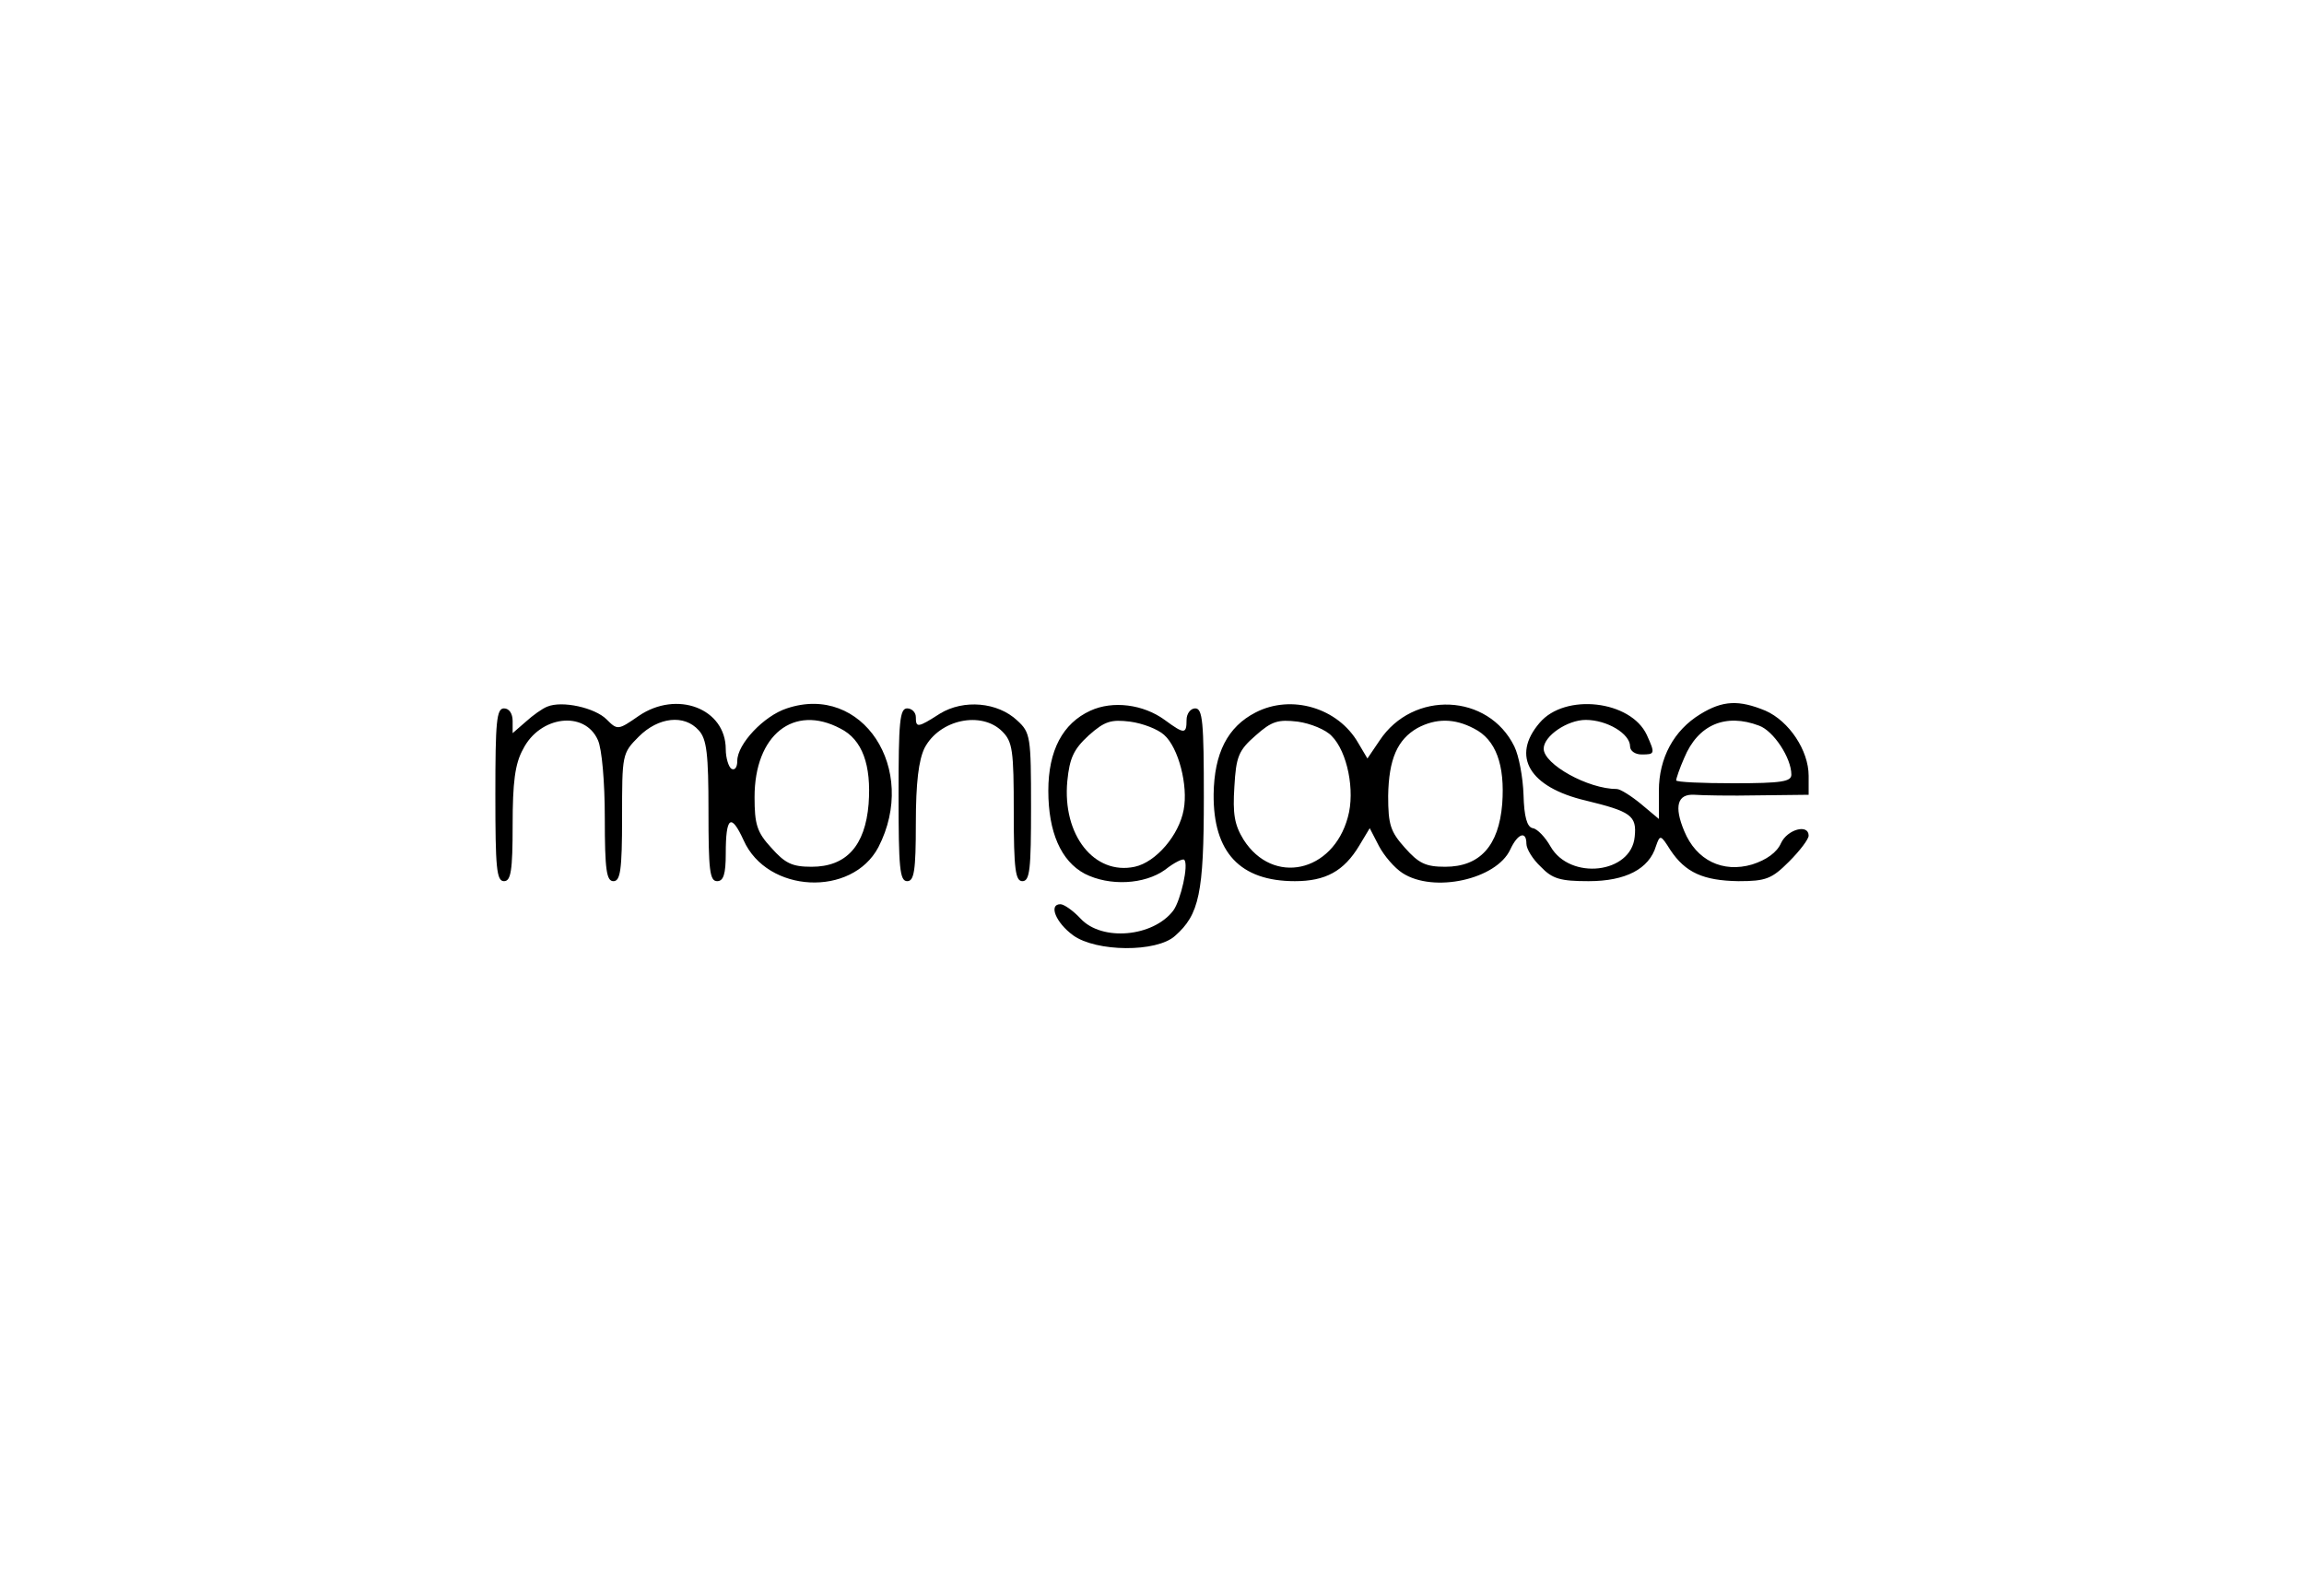
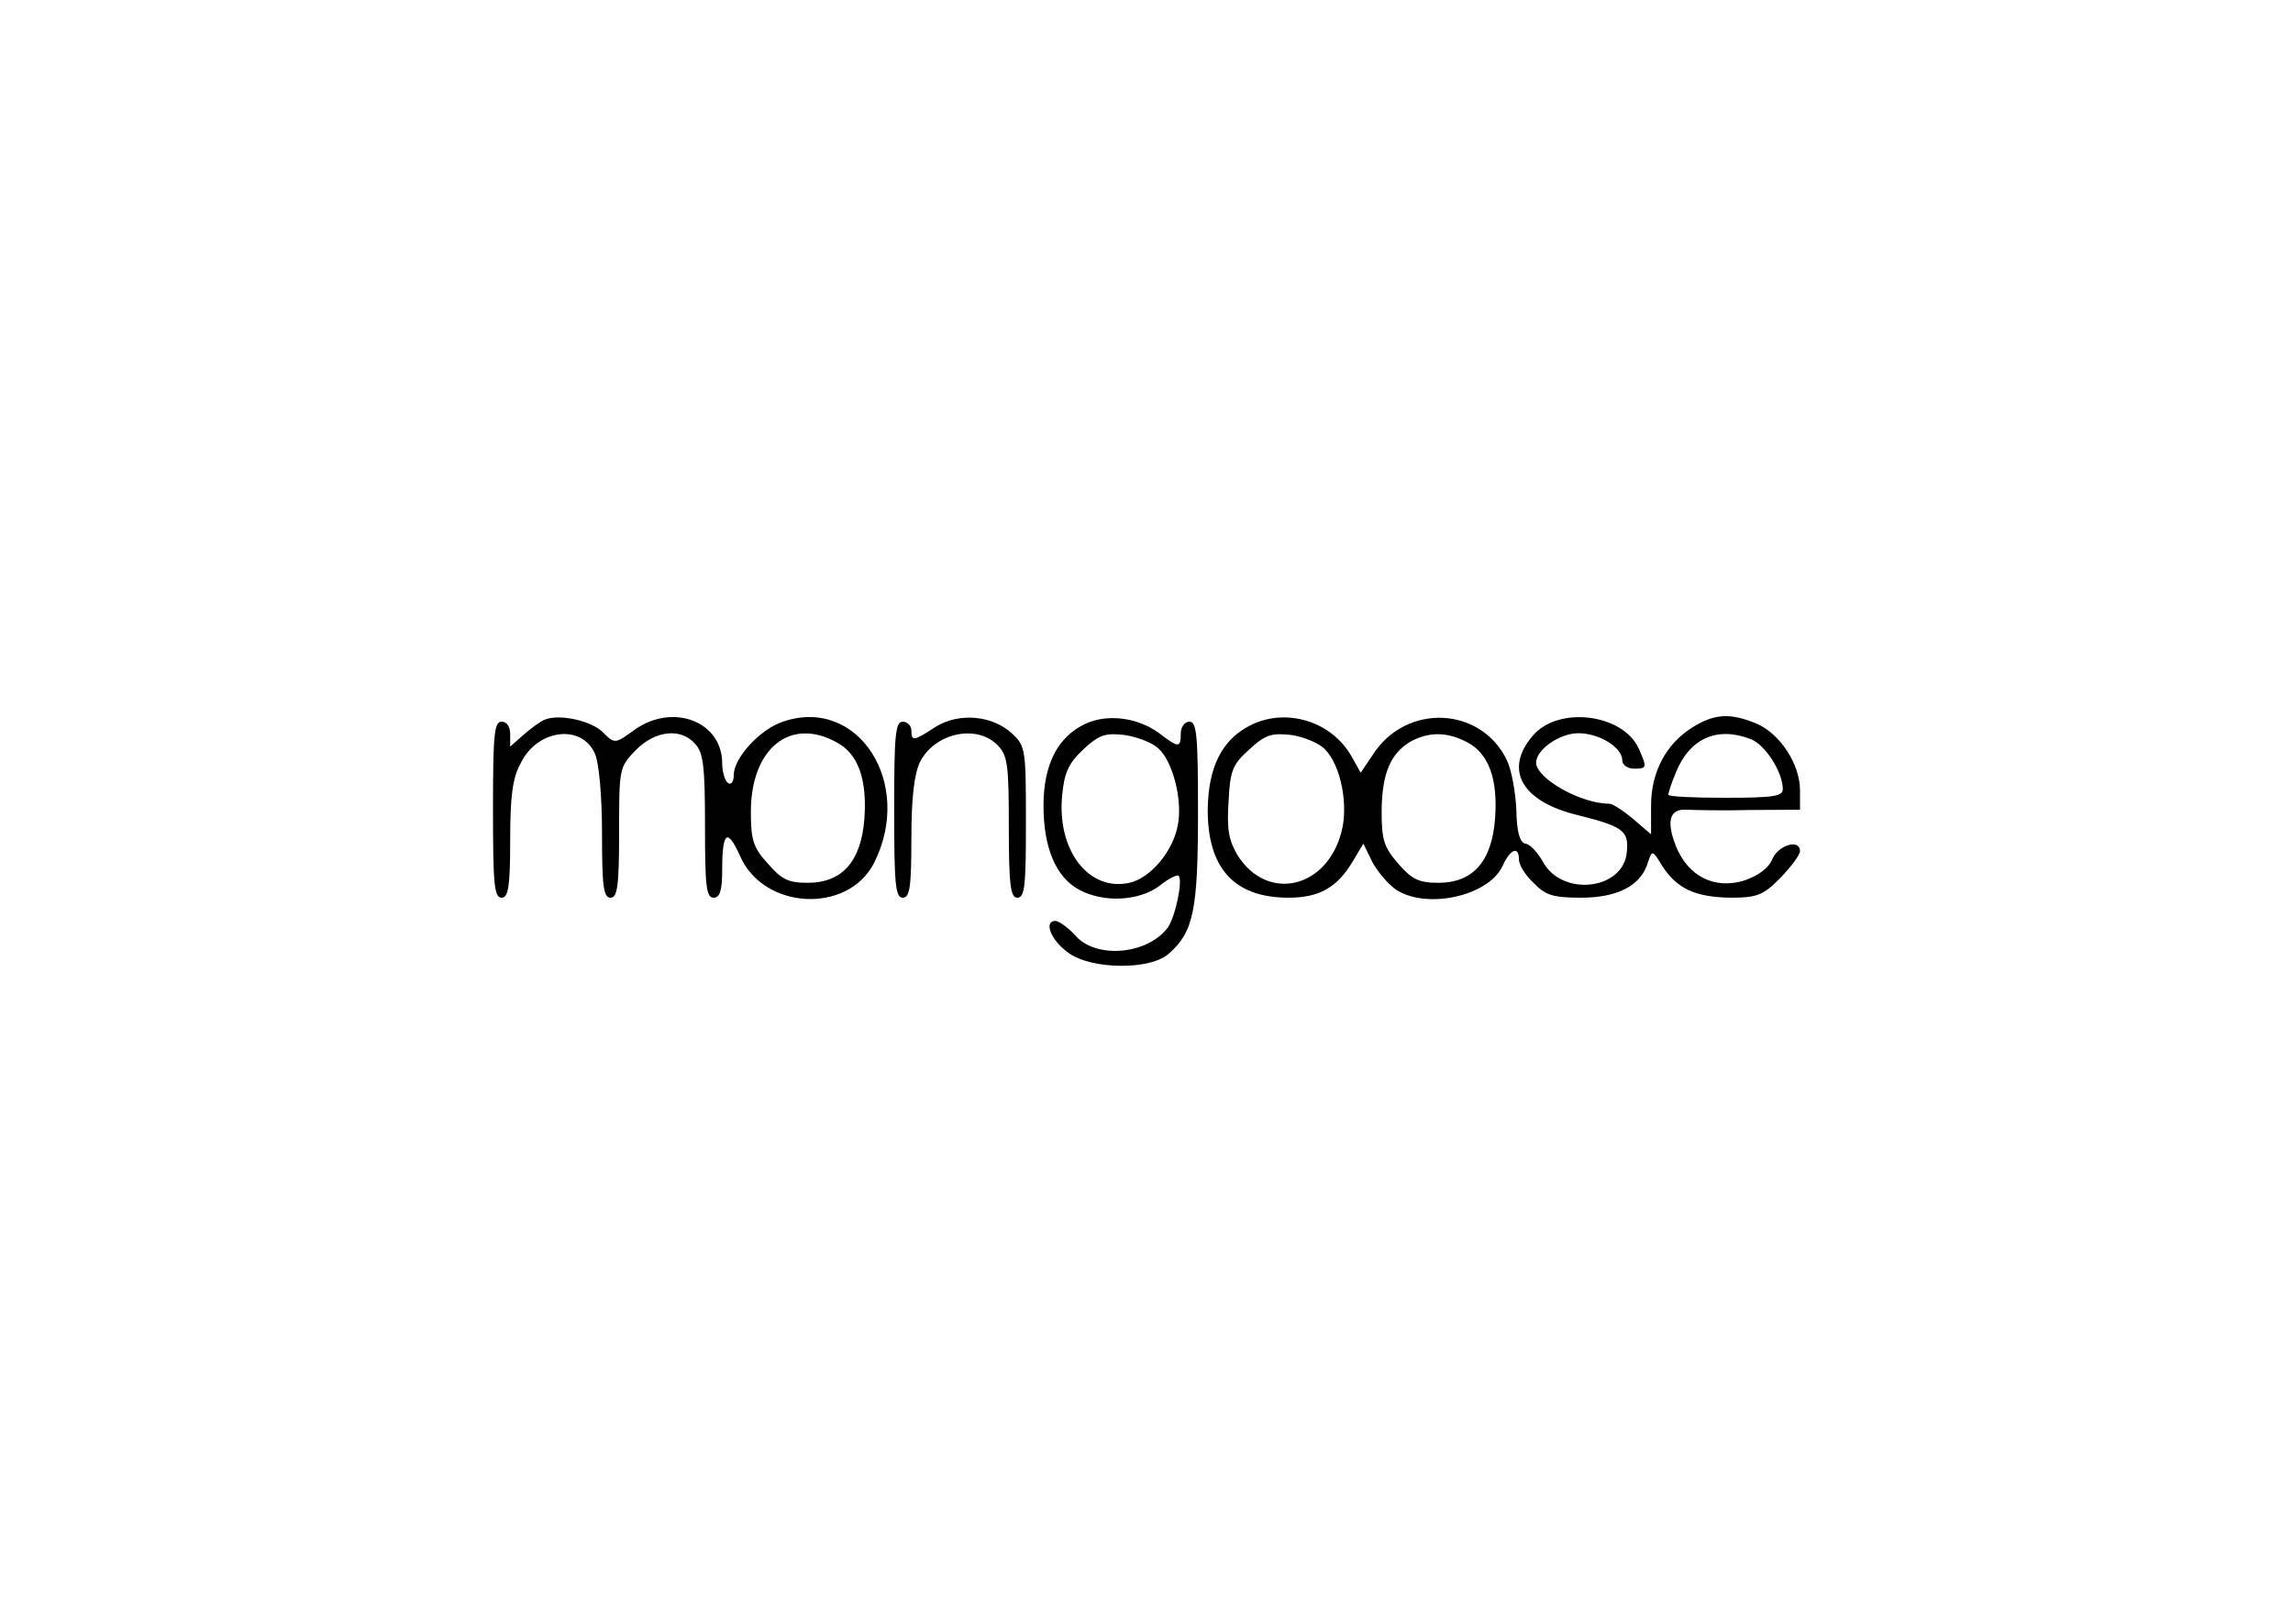
- <svg xmlns="http://www.w3.org/2000/svg" version="1.0" width="400pt" height="277pt" viewBox="0 0 400 277" preserveAspectRatio="xMidYMid meet">
-   <g transform="translate(0,277) scale(0.1,-0.1)" fill="#000000" stroke="none">
-     <path d="M950 1543 c-8 -3 -25 -15 -37 -26 l-23 -20 0 21 c0 13 -6 22 -15 22 -13 0 -15 -23 -15 -150 0 -127 2 -150 15 -150 12 0 15 18 15 98 0 73 4 106 18 131 29 58 107 68 130 16 7 -15 12 -73 12 -135 0 -91 3 -110 15 -110 12 0 15 19 15 111 0 109 0 111 29 140 34 34 79 39 104 11 14 -15 17 -41 17 -140 0 -102 2 -122 15 -122 11 0 15 12 15 48 0 64 9 71 31 23 41 -92 188 -99 234 -12 70 136 -28 285 -159 241 -40 -13 -86 -62 -86 -91 0 -11 -4 -17 -10 -14 -5 3 -10 19 -10 34 0 71 -85 103 -151 58 -36 -25 -37 -25 -56 -6 -20 20 -77 33 -103 22z m509 -38 c38 -19 54 -63 49 -131 -6 -73 -39 -109 -99 -109 -34 0 -46 6 -70 33 -25 27 -29 41 -29 88 0 108 68 162 149 119z" />
-     <path d="M1632 1531 c-39 -25 -42 -25 -42 -6 0 8 -7 15 -15 15 -13 0 -15 -23 -15 -150 0 -127 2 -150 15 -150 12 0 15 18 15 100 0 72 5 110 15 131 26 50 99 65 135 29 18 -18 20 -33 20 -140 0 -100 3 -120 15 -120 13 0 15 21 15 128 0 123 -1 130 -24 151 -34 32 -93 37 -134 12z" />
-     <path d="M1893 1536 c-48 -22 -73 -69 -73 -139 0 -72 22 -122 63 -144 43 -22 104 -19 140 7 15 12 31 20 33 17 8 -8 -6 -70 -19 -88 -35 -46 -124 -54 -161 -14 -13 14 -29 25 -35 25 -21 0 -8 -32 22 -54 40 -29 145 -30 177 -1 42 37 50 74 50 240 0 131 -2 155 -15 155 -8 0 -15 -9 -15 -20 0 -25 -4 -25 -38 0 -37 27 -90 34 -129 16z m128 -42 c25 -22 42 -88 34 -130 -8 -44 -48 -91 -85 -99 -70 -15 -126 55 -117 149 4 40 11 55 37 79 28 25 39 28 72 24 22 -3 48 -13 59 -23z" />
-     <path d="M2180 1533 c-49 -25 -72 -71 -73 -142 -1 -101 46 -151 141 -151 53 0 85 17 112 62 l18 30 16 -31 c9 -17 27 -38 41 -47 54 -35 163 -11 187 41 13 28 28 33 28 10 0 -9 11 -27 25 -40 20 -21 34 -25 83 -25 64 0 105 21 117 61 7 20 8 20 25 -7 26 -39 57 -53 118 -54 48 0 58 4 88 34 19 19 34 39 34 45 0 21 -37 11 -48 -13 -7 -16 -25 -29 -50 -37 -51 -15 -97 7 -118 58 -18 43 -12 65 18 63 13 -1 62 -2 111 -1 l87 1 0 33 c0 44 -34 95 -75 113 -46 19 -74 18 -113 -6 -46 -28 -72 -76 -72 -133 l0 -49 -31 26 c-17 14 -36 26 -42 26 -50 0 -127 43 -127 70 0 22 41 50 73 50 37 0 77 -24 77 -46 0 -8 9 -14 20 -14 23 0 24 1 9 34 -28 60 -142 73 -186 21 -50 -58 -18 -112 80 -135 78 -19 89 -26 85 -63 -6 -64 -112 -76 -146 -17 -9 16 -23 31 -31 32 -10 2 -15 20 -16 58 -1 30 -8 68 -16 84 -45 92 -176 98 -234 10 l-21 -31 -16 27 c-35 61 -116 85 -178 53z m132 -41 c27 -27 41 -95 28 -141 -26 -96 -130 -119 -181 -39 -16 26 -19 45 -16 92 3 52 7 63 37 89 28 25 39 28 73 24 22 -3 49 -14 59 -25z m247 13 c38 -19 54 -63 49 -131 -6 -73 -39 -109 -99 -109 -34 0 -46 6 -70 33 -25 28 -29 40 -29 90 1 64 16 98 51 118 32 17 64 17 98 -1z m495 5 c25 -9 56 -56 56 -85 0 -12 -16 -15 -100 -15 -55 0 -100 2 -100 5 0 3 6 21 14 39 24 58 72 78 130 56z" />
+ <svg xmlns="http://www.w3.org/2000/svg" width="24px" height="17px" viewBox="0 0 24 17" version="1.1">
+   <g id="surface1">
+     <path style=" stroke:none;fill-rule:nonzero;fill:rgb(0%,0%,0%);fill-opacity:1;" d="M 5.699 7.535 C 5.652 7.555 5.551 7.629 5.477 7.695 L 5.34 7.816 L 5.34 7.688 C 5.34 7.609 5.305 7.555 5.25 7.555 C 5.172 7.555 5.16 7.695 5.16 8.477 C 5.16 9.254 5.172 9.398 5.25 9.398 C 5.32 9.398 5.34 9.285 5.34 8.793 C 5.34 8.348 5.363 8.145 5.449 7.992 C 5.621 7.633 6.09 7.574 6.227 7.891 C 6.27 7.984 6.301 8.34 6.301 8.723 C 6.301 9.281 6.316 9.398 6.391 9.398 C 6.461 9.398 6.48 9.281 6.48 8.715 C 6.48 8.047 6.48 8.035 6.652 7.855 C 6.859 7.645 7.129 7.617 7.277 7.789 C 7.363 7.879 7.379 8.039 7.379 8.648 C 7.379 9.273 7.391 9.398 7.469 9.398 C 7.535 9.398 7.559 9.324 7.559 9.102 C 7.559 8.707 7.613 8.664 7.746 8.961 C 7.992 9.527 8.875 9.57 9.148 9.035 C 9.57 8.199 8.98 7.285 8.195 7.555 C 7.957 7.633 7.68 7.934 7.68 8.113 C 7.68 8.18 7.656 8.219 7.621 8.199 C 7.59 8.18 7.559 8.082 7.559 7.992 C 7.559 7.555 7.051 7.359 6.652 7.633 C 6.438 7.789 6.434 7.789 6.316 7.672 C 6.199 7.547 5.855 7.469 5.699 7.535 Z M 8.754 7.77 C 8.98 7.887 9.078 8.156 9.047 8.574 C 9.012 9.023 8.812 9.242 8.453 9.242 C 8.25 9.242 8.18 9.207 8.035 9.039 C 7.883 8.875 7.859 8.789 7.859 8.5 C 7.859 7.836 8.27 7.504 8.754 7.77 Z M 8.754 7.77 " />
+     <path style=" stroke:none;fill-rule:nonzero;fill:rgb(0%,0%,0%);fill-opacity:1;" d="M 9.793 7.609 C 9.559 7.762 9.539 7.762 9.539 7.645 C 9.539 7.598 9.496 7.555 9.449 7.555 C 9.371 7.555 9.359 7.695 9.359 8.477 C 9.359 9.254 9.371 9.398 9.449 9.398 C 9.523 9.398 9.539 9.285 9.539 8.781 C 9.539 8.34 9.57 8.105 9.629 7.977 C 9.785 7.672 10.223 7.578 10.441 7.801 C 10.547 7.91 10.559 8.004 10.559 8.66 C 10.559 9.273 10.578 9.398 10.648 9.398 C 10.727 9.398 10.738 9.27 10.738 8.609 C 10.738 7.855 10.734 7.812 10.598 7.684 C 10.391 7.488 10.039 7.457 9.793 7.609 Z M 9.793 7.609 " />
+     <path style=" stroke:none;fill-rule:nonzero;fill:rgb(0%,0%,0%);fill-opacity:1;" d="M 11.359 7.578 C 11.07 7.715 10.922 8.004 10.922 8.434 C 10.922 8.875 11.051 9.184 11.297 9.316 C 11.555 9.453 11.922 9.434 12.137 9.273 C 12.227 9.199 12.324 9.152 12.336 9.168 C 12.383 9.219 12.301 9.598 12.223 9.711 C 12.012 9.992 11.477 10.043 11.258 9.797 C 11.18 9.711 11.082 9.641 11.047 9.641 C 10.922 9.641 10.996 9.84 11.18 9.973 C 11.418 10.152 12.047 10.16 12.238 9.98 C 12.492 9.754 12.539 9.527 12.539 8.508 C 12.539 7.703 12.527 7.555 12.449 7.555 C 12.402 7.555 12.359 7.609 12.359 7.676 C 12.359 7.832 12.336 7.832 12.133 7.676 C 11.91 7.512 11.594 7.469 11.359 7.578 Z M 12.125 7.836 C 12.277 7.973 12.379 8.379 12.328 8.637 C 12.281 8.906 12.043 9.195 11.82 9.242 C 11.398 9.336 11.062 8.906 11.117 8.328 C 11.141 8.082 11.184 7.992 11.34 7.844 C 11.508 7.688 11.574 7.672 11.773 7.695 C 11.902 7.715 12.059 7.773 12.125 7.836 Z M 12.125 7.836 " />
+     <path style=" stroke:none;fill-rule:nonzero;fill:rgb(0%,0%,0%);fill-opacity:1;" d="M 13.078 7.598 C 12.785 7.75 12.648 8.035 12.641 8.469 C 12.637 9.09 12.918 9.398 13.488 9.398 C 13.805 9.398 13.996 9.293 14.16 9.016 L 14.27 8.832 L 14.363 9.023 C 14.418 9.125 14.527 9.254 14.609 9.312 C 14.934 9.527 15.59 9.379 15.73 9.059 C 15.809 8.887 15.898 8.855 15.898 8.996 C 15.898 9.055 15.965 9.164 16.051 9.242 C 16.172 9.371 16.254 9.398 16.547 9.398 C 16.934 9.398 17.18 9.27 17.25 9.023 C 17.293 8.898 17.297 8.898 17.398 9.066 C 17.555 9.305 17.742 9.391 18.109 9.398 C 18.395 9.398 18.457 9.371 18.637 9.188 C 18.75 9.07 18.84 8.949 18.84 8.91 C 18.84 8.781 18.617 8.844 18.551 8.992 C 18.512 9.09 18.402 9.168 18.254 9.219 C 17.945 9.312 17.672 9.176 17.543 8.863 C 17.438 8.598 17.473 8.465 17.652 8.477 C 17.73 8.48 18.023 8.488 18.316 8.48 L 18.84 8.477 L 18.84 8.273 C 18.84 8.004 18.637 7.688 18.391 7.578 C 18.113 7.461 17.945 7.469 17.711 7.617 C 17.438 7.789 17.281 8.082 17.281 8.434 L 17.281 8.734 L 17.094 8.574 C 16.992 8.488 16.879 8.414 16.844 8.414 C 16.543 8.414 16.078 8.148 16.078 7.984 C 16.078 7.848 16.324 7.676 16.52 7.676 C 16.738 7.676 16.98 7.824 16.98 7.961 C 16.98 8.008 17.035 8.047 17.102 8.047 C 17.238 8.047 17.242 8.039 17.152 7.836 C 16.984 7.469 16.301 7.387 16.039 7.707 C 15.738 8.062 15.93 8.395 16.52 8.535 C 16.984 8.652 17.051 8.695 17.027 8.922 C 16.992 9.316 16.355 9.391 16.152 9.027 C 16.098 8.93 16.016 8.836 15.965 8.832 C 15.906 8.82 15.875 8.707 15.871 8.477 C 15.863 8.293 15.82 8.059 15.773 7.961 C 15.504 7.395 14.719 7.359 14.371 7.898 L 14.242 8.09 L 14.148 7.922 C 13.938 7.547 13.453 7.402 13.078 7.598 Z M 13.871 7.848 C 14.035 8.016 14.117 8.434 14.039 8.715 C 13.883 9.305 13.262 9.445 12.953 8.953 C 12.859 8.793 12.84 8.68 12.859 8.391 C 12.875 8.07 12.898 8.004 13.078 7.844 C 13.246 7.688 13.312 7.672 13.52 7.695 C 13.648 7.715 13.812 7.781 13.871 7.848 Z M 15.355 7.77 C 15.582 7.887 15.68 8.156 15.648 8.574 C 15.613 9.023 15.414 9.242 15.055 9.242 C 14.852 9.242 14.777 9.207 14.633 9.039 C 14.484 8.867 14.461 8.793 14.461 8.488 C 14.465 8.094 14.555 7.887 14.766 7.762 C 14.957 7.66 15.148 7.66 15.355 7.77 Z M 18.324 7.738 C 18.473 7.793 18.66 8.082 18.66 8.262 C 18.66 8.336 18.562 8.352 18.059 8.352 C 17.73 8.352 17.461 8.34 17.461 8.32 C 17.461 8.305 17.496 8.191 17.543 8.082 C 17.688 7.727 17.977 7.602 18.324 7.738 Z M 18.324 7.738 " />
  </g>
</svg>
